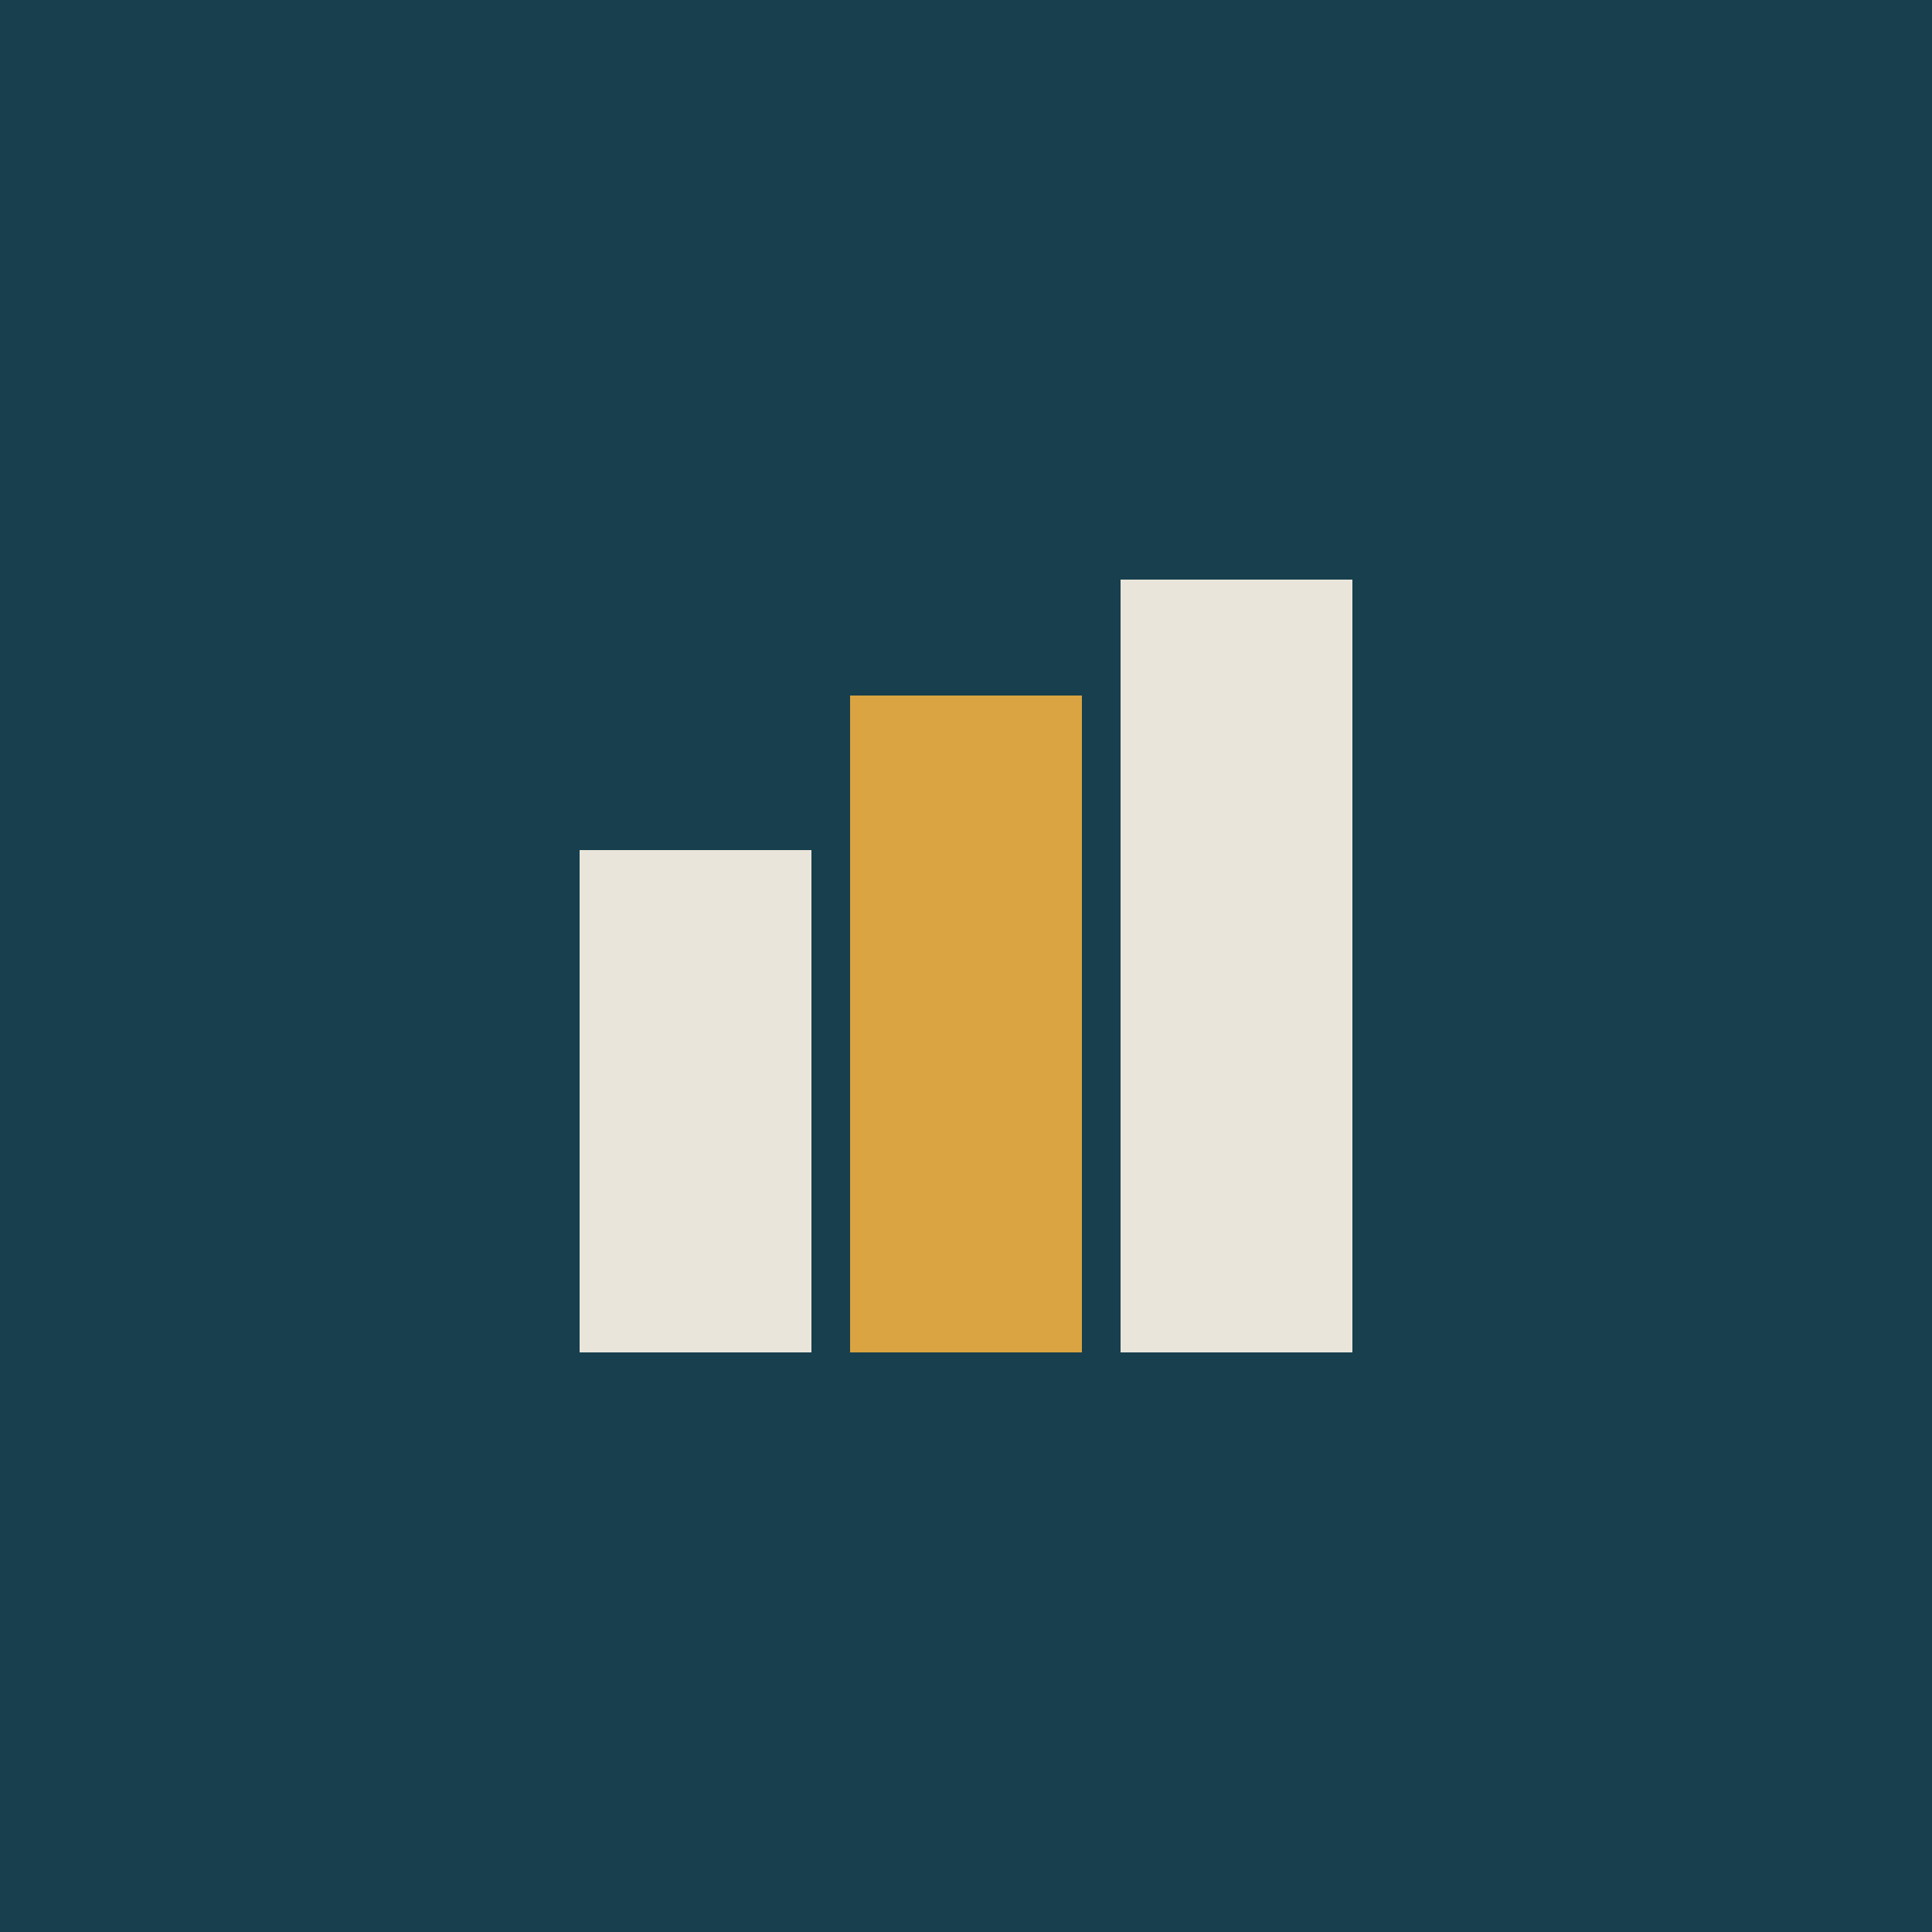
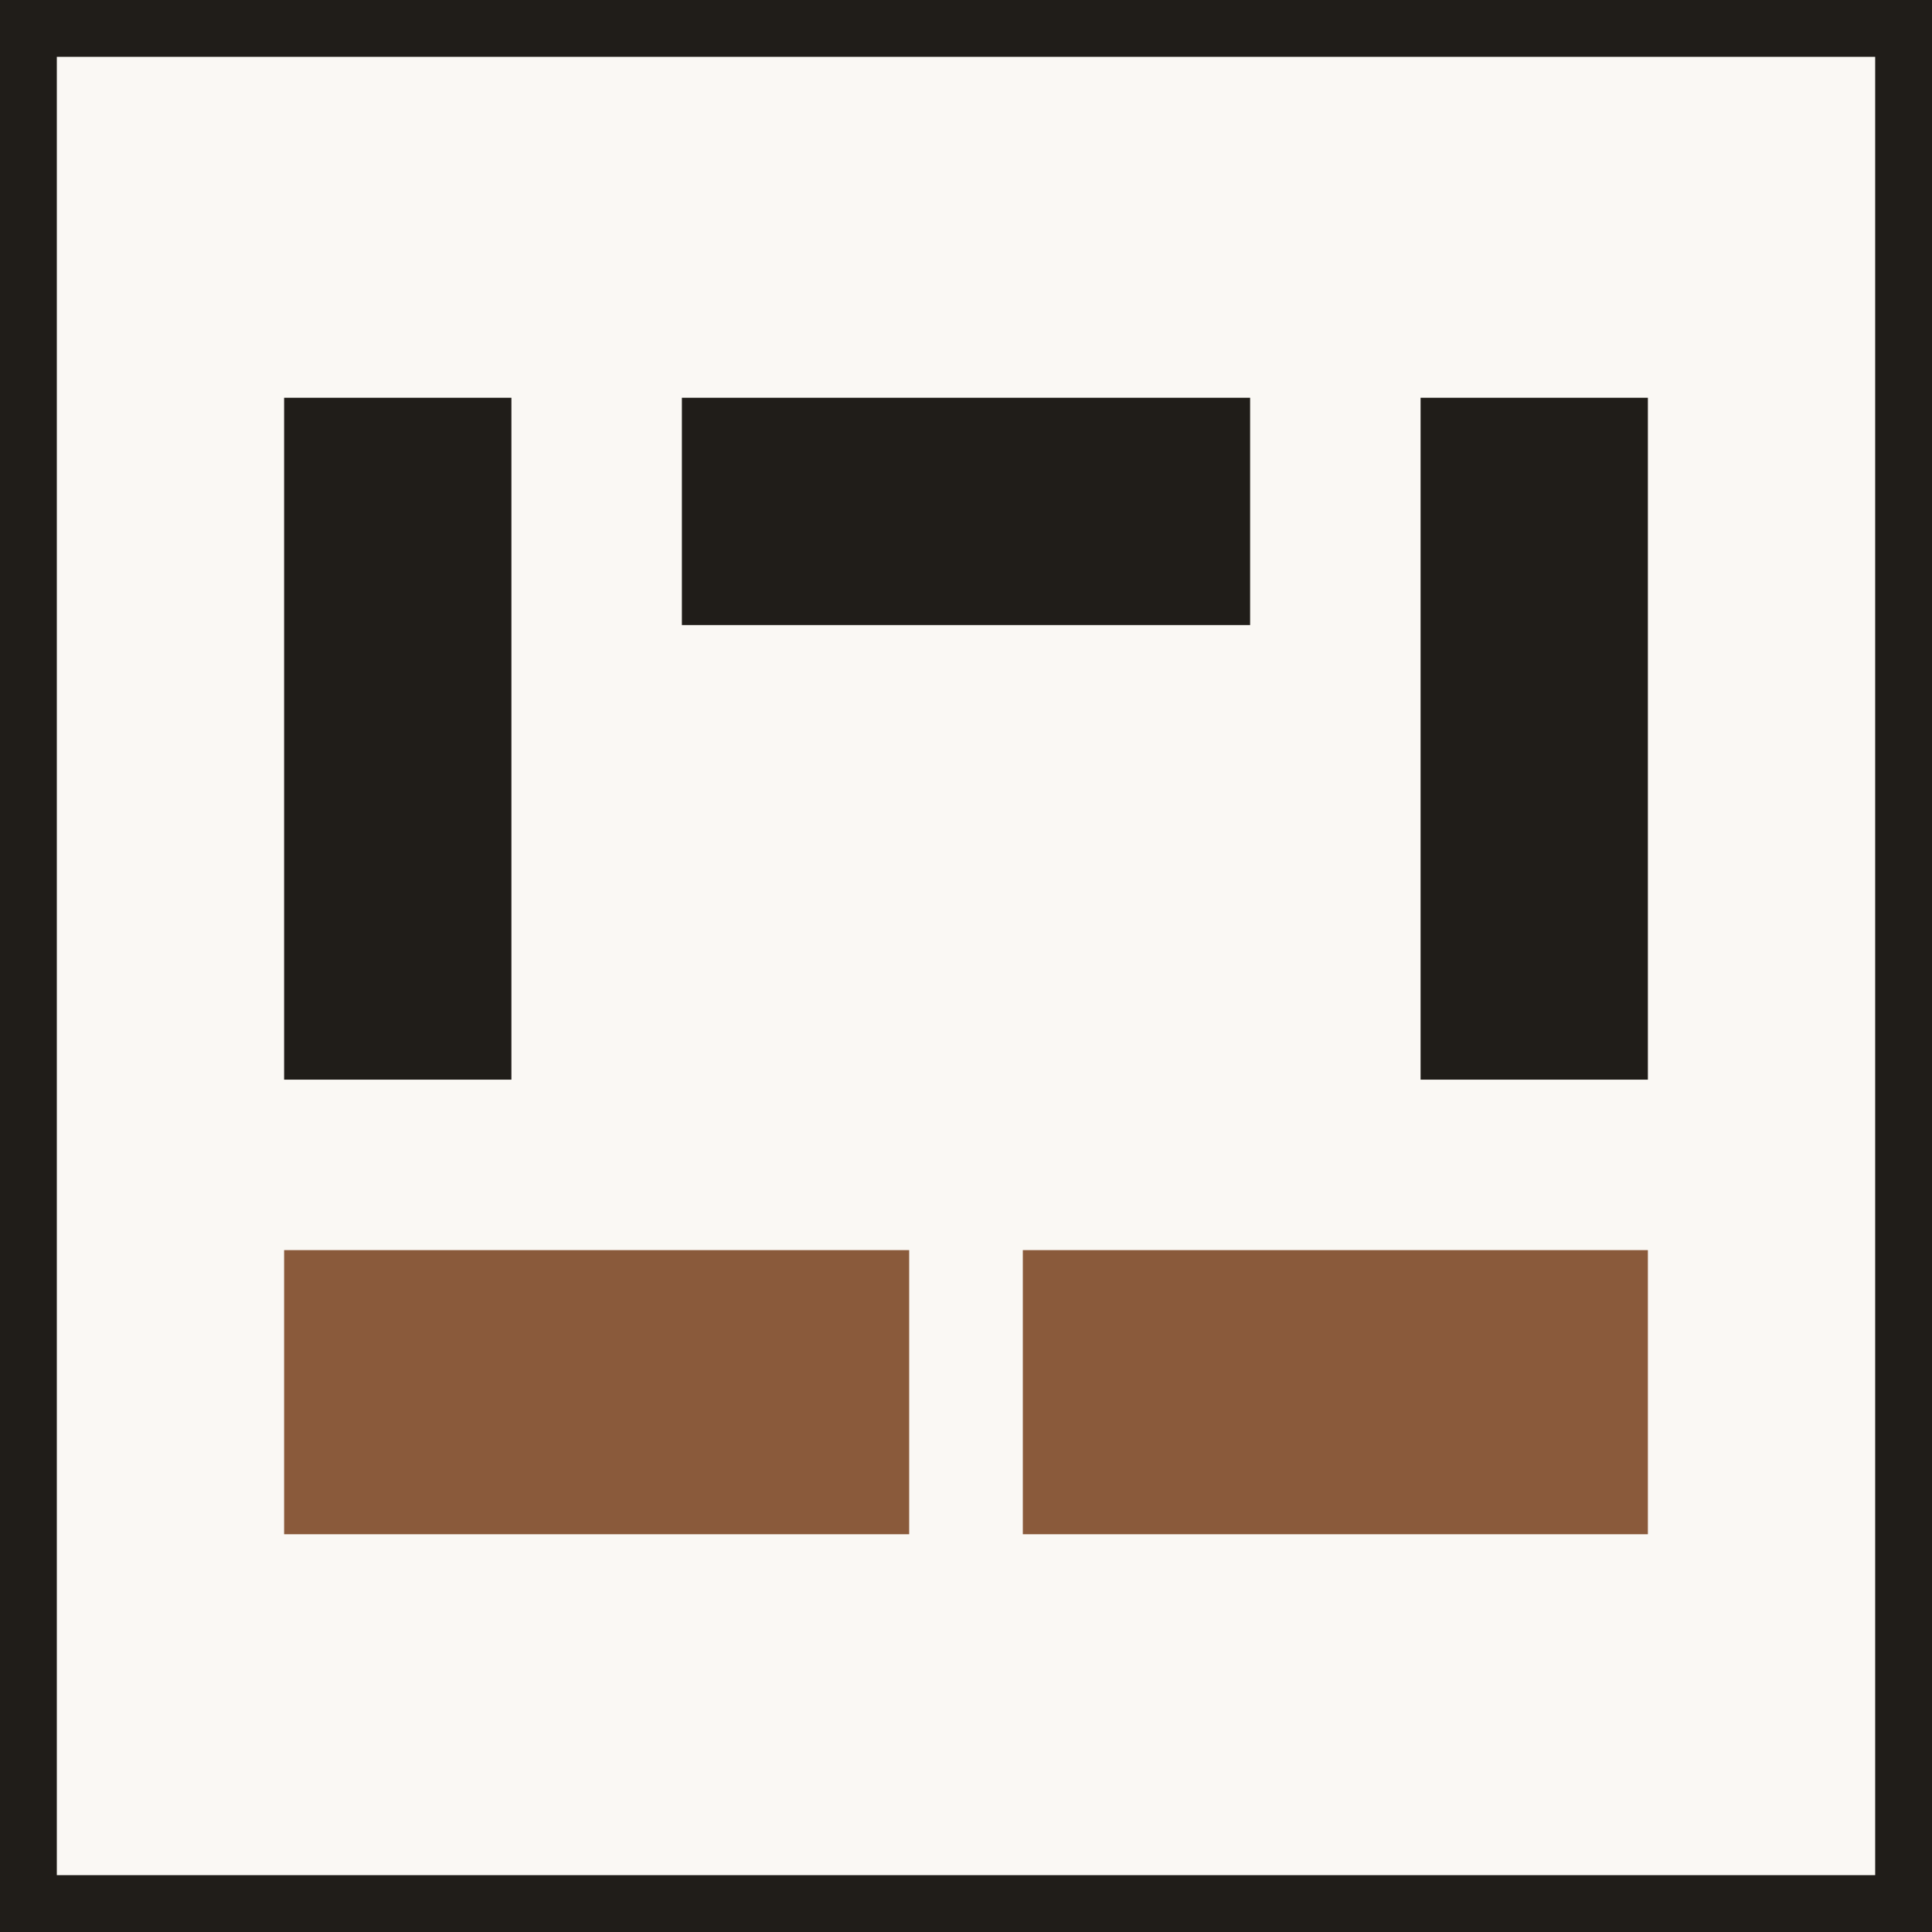
- <svg xmlns="http://www.w3.org/2000/svg" viewBox="0 0 100 100">
-   <rect width="100" height="100" fill="#173f4d" />
-   <g transform="translate(30,30)">
-     <rect x="0" y="14" width="12" height="26" fill="#e9e5da" />
-     <rect x="14" y="6" width="12" height="34" fill="#d9a441" />
-     <rect x="28" y="0" width="12" height="40" fill="#e9e5da" />
-   </g>
+ <svg xmlns="http://www.w3.org/2000/svg" viewBox="0 0 34 34">
+   <rect width="34" height="34" fill="#FAF8F4" />
+   <rect x="0.5" y="0.5" width="33" height="33" fill="none" stroke="#201D19" />
+   <rect x="5" y="22" width="11" height="5" fill="#8A5A3B" />
+   <rect x="18" y="22" width="11" height="5" fill="#8A5A3B" />
+   <rect x="5" y="7" width="4" height="12" fill="#201D19" />
+   <rect x="25" y="7" width="4" height="12" fill="#201D19" />
+   <rect x="12" y="7" width="10" height="4" fill="#201D19" />
</svg>
